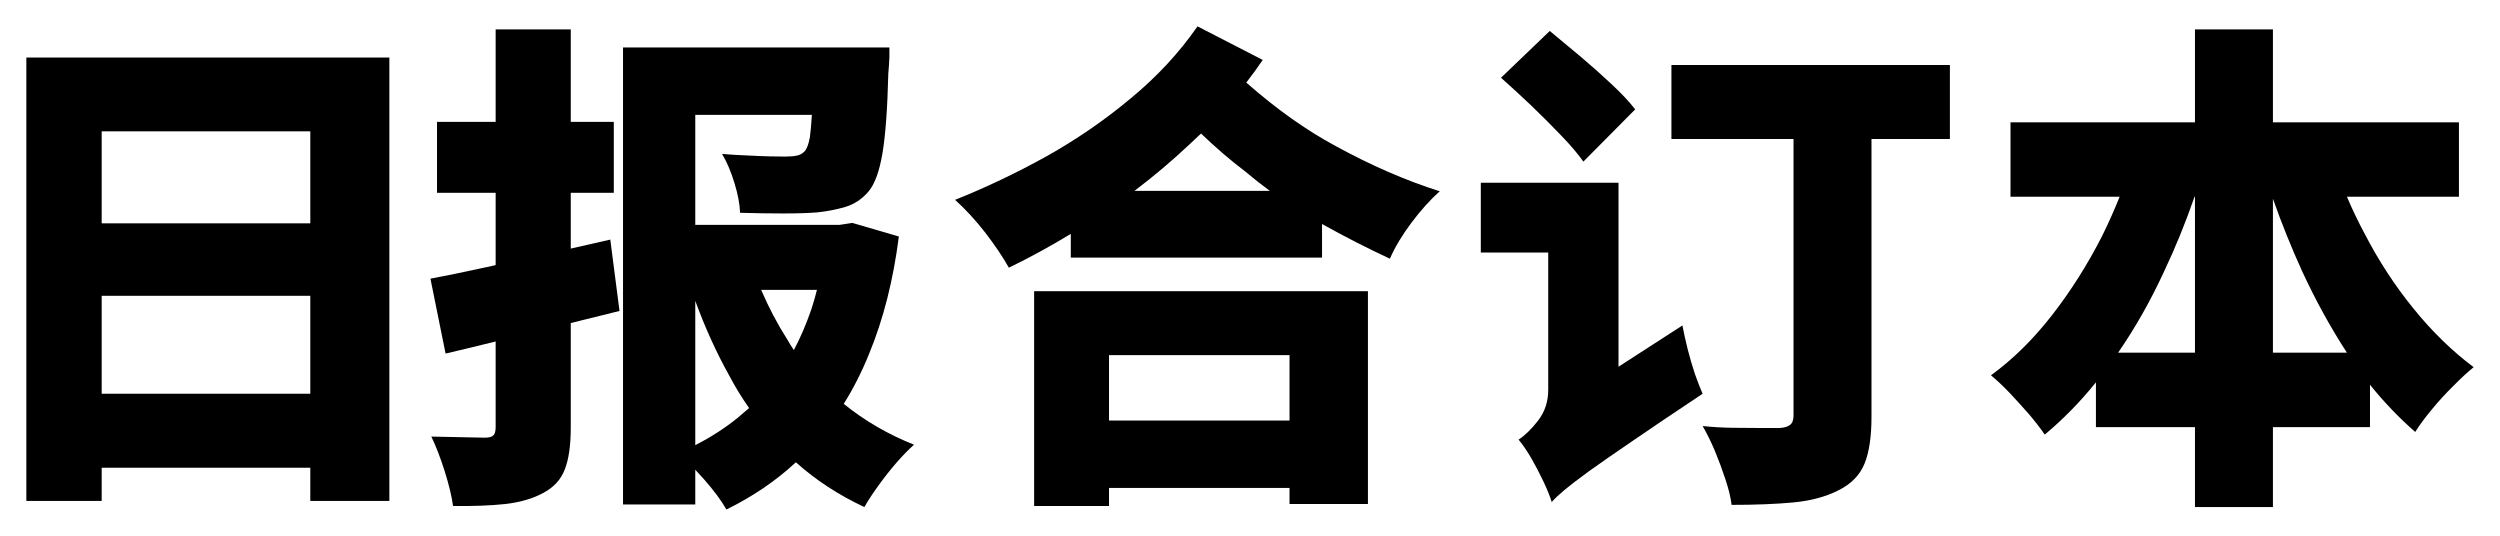
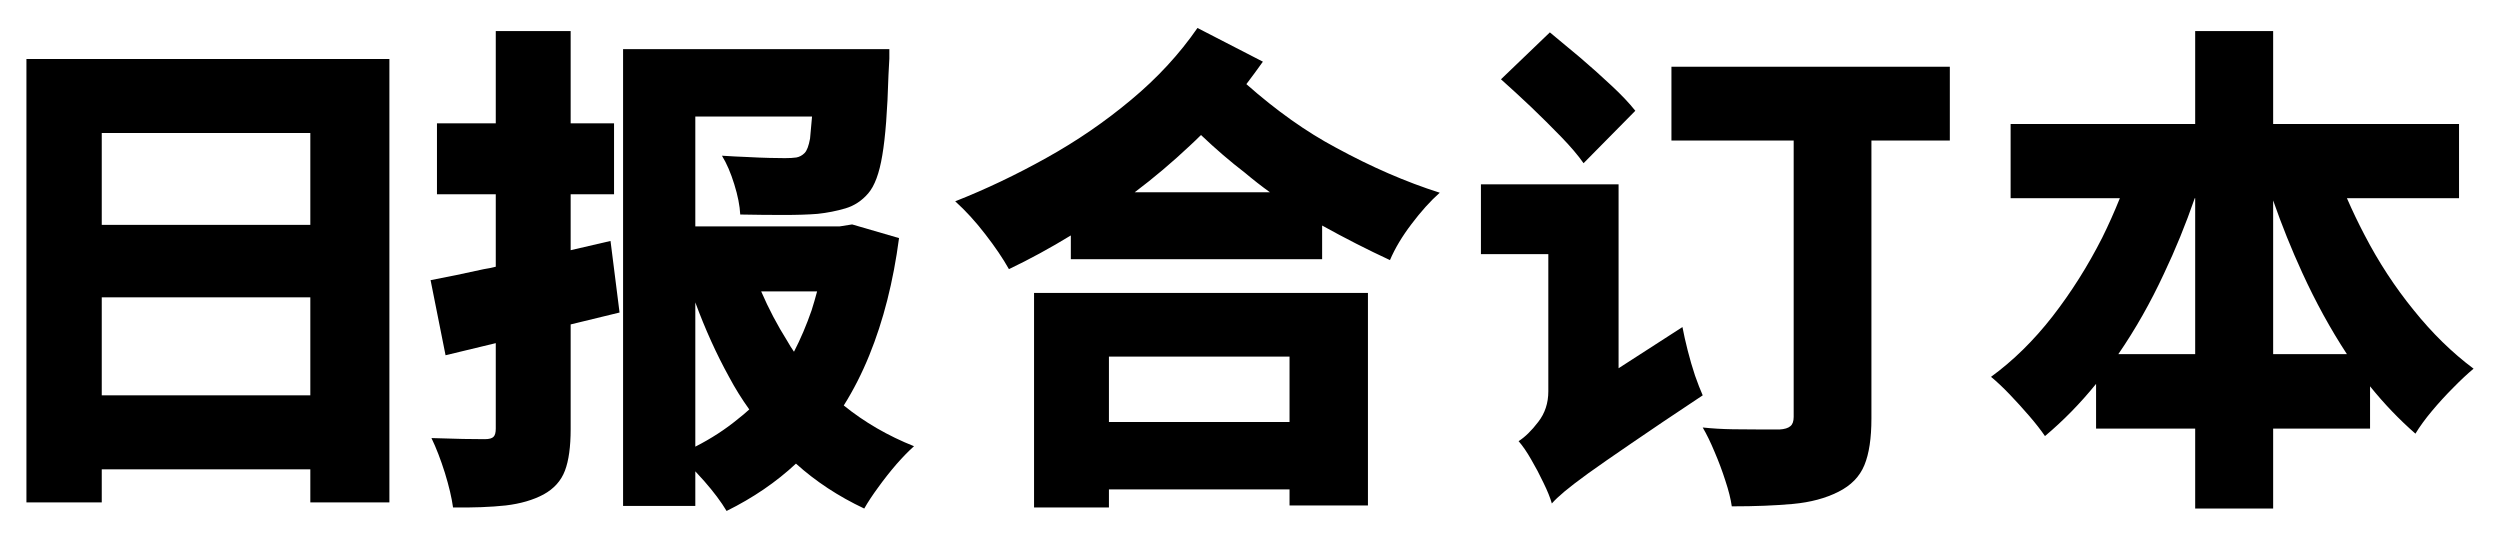
- <svg xmlns="http://www.w3.org/2000/svg" viewBox="0 -122.0 1138.4 244.0">
-   <path id="accent" d="M470.9 108.4L470.9 10.6L622.9 10.6L622.9 107.5L587.2 107.5L587.2 100.2L505.0 100.2L505.0 108.4L470.9 108.4ZM545.3-110.0L545.3-110.0L575.0-94.7Q571.4-89.4 567.5-84.4L567.5-84.4Q588.1-66.3 608.2-55.5L608.2-55.5Q632.5-42.2 655.6-34.9L655.6-34.9Q649.2-29.2 642.8-20.7Q636.4-12.2 632.9-4.2L632.9-4.2Q617.6-11.3 602.0-20.0L602.0-20.0L602.0-4.7L487.6-4.7L487.6-15.5Q473.6-7.0 459.4-0.1L459.4-0.1Q455.3-7.4 448.7-16.0Q442.0-24.6 434.9-31.0L434.9-31.0Q455.7-39.3 476.5-50.8Q497.2-62.4 515.0-77.3Q532.9-92.1 545.3-110.0ZM505.0 69.5L587.2 69.5L587.2 39.7L505.0 39.7L505.0 69.5ZM516.6-35.1L578.2-35.1Q572.5-39.3 566.8-44.1L566.8-44.1Q556.9-51.6 546.9-61.2L546.9-61.2Q544.3-58.7 541.8-56.4L541.8-56.4Q529.7-45.0 516.6-35.1L516.6-35.1Z M761.1-58.7L761.1-92.4L887.9-92.4L887.9-58.7L852.2-58.7L852.2 67.9Q852.2 81.4 849.0 89.2Q845.8 97.0 837.1 101.3Q828.4 105.7 816.5 106.8Q804.6 107.9 788.5 107.9L788.5 107.9Q787.9 102.9 785.7 96.3Q783.5 89.6 780.8 83.1Q778.0 76.6 775.3 72.0L775.3 72.0Q781.9 72.7 789.0 72.8Q796.1 72.9 802.0 72.9L802.0 72.9L810.3 72.9Q813.7 72.7 815.2 71.4Q816.7 70.2 816.7 67.2L816.7 67.2L816.7-58.7L761.1-58.7ZM674.3-7.0L674.3-38.8L737.0-38.8L737.0 45.0L766.1 26.2Q767.0 31.0 768.5 37.0Q770.0 42.9 771.8 48.3Q773.7 53.7 775.3 57.3L775.3 57.3Q755.3 70.6 742.8 79.2Q730.2 87.8 723.1 92.9Q716.0 98.1 712.3 101.2Q708.6 104.3 706.6 106.6L706.6 106.6Q705.4 102.7 702.8 97.2Q700.2 91.7 697.2 86.5Q694.2 81.4 691.5 78.2L691.5 78.2Q695.8 75.4 700.4 69.5Q705.0 63.5 705.0 55.5L705.0 55.5L705.0-7.0L674.3-7.0ZM683.5-86.6L683.5-86.6L705.7-107.9Q711.8-102.9 719.4-96.5Q727.0-90.1 733.7-83.8Q740.5-77.5 744.6-72.2L744.6-72.2L721.0-48.4Q717.3-53.7 710.8-60.4Q704.3-67.2 697.1-74.1Q689.9-80.9 683.5-86.6Z M915.5-32.4L915.5-66.3L999.5-66.3L999.5-108.6L1035.0-108.6L1035.0-66.3L1119.7-66.3L1119.7-32.4L1068.7-32.4Q1072.3-23.9 1076.7-15.7L1076.7-15.7Q1086.3 2.9 1099.0 18.5Q1111.7 34.2 1126.4 45.2L1126.4 45.2Q1122.2 48.6 1117.1 53.8Q1111.9 58.9 1107.4 64.4Q1102.8 69.9 1099.8 74.7L1099.8 74.7Q1088.8 65.1 1079.2 53.2L1079.2 53.2L1079.2 72.5L1035.0 72.5L1035.0 108.9L999.5 108.9L999.5 72.5L954.4 72.5L954.4 52.1Q943.7 65.4 931.1 75.9L931.1 75.9Q928.3 71.8 924.0 66.7Q919.6 61.7 915.1 56.9Q910.5 52.1 906.6 48.9L906.6 48.9Q921.7 37.9 934.5 21.4Q947.3 4.9 957.2-14.5L957.2-14.5Q961.5-23.2 965.2-32.4L965.2-32.4L915.5-32.4ZM999.5 38.6L999.5-32.4L999.3-32.4Q993.1-14.5 985.3 1.9L985.3 1.9Q976.2 21.6 964.5 38.6L964.5 38.6L999.5 38.6ZM1035.0-31.5L1035.0-31.5L1035.0 38.6L1068.7 38.6Q1057.5 21.4 1048.3 1.5L1048.3 1.5Q1041.0-14.5 1035.0-31.5Z" />
-   <path id="ink" d="M12.0 106.1L12.0-95.8L177.3-95.8L177.3 106.1L141.3 106.1L141.3 91.0L46.3 91.0L46.3 106.1L12.0 106.1ZM46.3 57.3L141.3 57.3L141.3 12.7L46.3 12.7L46.3 57.3ZM46.3-20.3L141.3-20.3L141.3-62.2L46.3-62.2L46.3-20.3Z M283.7 107.7L283.7-100.4L405.0-100.4L405.0-96.0Q404.8-91.5 404.5-88.5L404.5-88.5Q403.9-64.2 401.8-52.0Q399.7-39.7 395.4-34.7Q391.0-29.6 385.0-27.8Q378.9-26.0 372.3-25.3L372.3-25.3Q366.1-24.8 356.7-24.8Q347.3-24.8 337.0-25.1L337.0-25.1Q336.8-31.0 334.4-38.8Q332.0-46.6 328.8-51.9L328.8-51.9Q334.9-51.4 340.4-51.2Q345.9-50.9 350.4-50.8Q354.9-50.7 357.4-50.7L357.4-50.7Q360.6-50.7 362.6-51.1Q364.7-51.4 366.3-53.0Q367.9-54.6 368.8-59.6L368.8-59.6Q369.3-63.3 369.7-69.7L369.7-69.7L316.6-69.7L316.6-19.6L382.3-19.6L388.1-20.5L409.3-14.3Q405.5 15.5 395.8 39.0L395.8 39.0Q390.8 51.4 384.2 61.9L384.2 61.9Q398.4 73.4 416.2 80.5L416.2 80.5Q412.6 83.7 408.2 88.7Q403.9 93.7 400.0 99.1Q396.1 104.5 393.6 108.9L393.6 108.9Q375.9 100.6 362.4 88.5L362.4 88.5Q348.9 101.1 330.8 110L330.8 110Q327.2 103.8 320.8 96.5L320.8 96.5Q318.7 94.2 316.6 91.9L316.6 91.9L316.6 107.7L283.7 107.7ZM202.9 39.0L196.0 4.9Q206.7 2.9 220.3-0.1L220.3-0.1Q223.0-0.6 225.7-1.3L225.7-1.3L225.7-34.2L199.0-34.2L199.0-66.5L225.7-66.5L225.7-108.6L259.9-108.6L259.9-66.5L279.5-66.5L279.5-34.2L259.9-34.2L259.9-8.8Q269.0-10.9 277.9-12.9L277.9-12.9L282.1 19.6Q271.1 22.3 259.9 25.1L259.9 25.1L259.9 72.7Q259.9 84.8 257.2 91.7Q254.6 98.6 247.5 102.4Q240.4 106.3 230.2 107.5Q220.0 108.6 206.3 108.4L206.3 108.4Q205.4 101.8 202.5 92.6Q199.6 83.4 196.4 76.8L196.4 76.8Q203.5 77.0 210.9 77.1Q218.2 77.3 220.7 77.3L220.7 77.3Q223.7 77.3 224.7 76.2Q225.7 75.2 225.7 72.5L225.7 72.5L225.7 33.5Q213.6 36.5 202.9 39.0L202.9 39.0ZM341.1 63.8L341.1 63.8Q336.1 56.7 332.0 48.9L332.0 48.9Q323.3 33.3 316.6 15.0L316.6 15.0L316.6 80.7Q327.4 75.2 336.1 68.1L336.1 68.1Q338.6 66.0 341.1 63.8ZM372.0 10.0L346.6 10.0Q351.7 21.9 358.5 32.6L358.5 32.6Q359.9 35.1 361.5 37.4L361.5 37.4Q366.1 28.7 369.5 18.7L369.5 18.7Q370.9 14.5 372.0 10.0L372.0 10.0Z" />
+ <svg xmlns="http://www.w3.org/2000/svg" viewBox="0 -122.0 1135.1 244.0">
+   <path id="accent" d="M469.5 108.4L469.5 11.0L621.1 11.0L621.1 107.5L585.5 107.5L585.5 100.2L503.5 100.2L503.5 108.4L469.5 108.4ZM543.7-109.3L543.7-109.3L573.4-94.0Q569.7-88.8 565.9-83.8L565.9-83.8Q586.4-65.7 606.5-55L606.5-55Q630.7-41.8 653.7-34.5L653.7-34.5Q647.3-28.8 640.9-20.3Q634.5-11.9 631.1-3.9L631.1-3.9Q615.8-11.0 600.3-19.6L600.3-19.6L600.3-4.3L486.2-4.3L486.2-15.1Q472.3-6.6 458.1 0.2L458.1 0.2Q454.0-7.1 447.4-15.6Q440.8-24.2 433.7-30.6L433.7-30.6Q454.5-38.8 475.1-50.3Q495.8-61.8 513.6-76.7Q531.4-91.5 543.7-109.3ZM503.5 69.6L585.5 69.6L585.5 39.9L503.5 39.9L503.5 69.6ZM515.2-34.7L576.6-34.7Q570.9-38.8 565.2-43.6L565.2-43.6Q555.4-51.1 545.3-60.7L545.3-60.7Q542.8-58.2 540.3-55.9L540.3-55.9Q528.2-44.5 515.2-34.7L515.2-34.7Z M758.9-58.2L758.9-91.7L885.3-91.7L885.3-58.2L849.7-58.2L849.7 68.0Q849.7 81.5 846.5 89.2Q843.3 97.0 834.7 101.3Q826.0 105.7 814.1 106.8Q802.3 107.9 786.3 107.9L786.3 107.9Q785.6 102.9 783.4 96.3Q781.3 89.7 778.5 83.2Q775.8 76.7 773.1 72.1L773.1 72.1Q779.7 72.8 786.8 72.9Q793.8 73.0 799.8 73.0L799.8 73.0L808.0 73.0Q811.4 72.8 812.9 71.5Q814.4 70.3 814.4 67.3L814.4 67.3L814.4-58.2L758.9-58.2ZM672.4-6.6L672.4-38.3L734.9-38.3L734.9 45.2L763.9 26.5Q764.8 31.3 766.3 37.2Q767.8 43.1 769.6 48.5Q771.5 53.9 773.1 57.5L773.1 57.5Q753.2 70.7 740.7 79.3Q728.1 87.9 721.0 93.0Q714.0 98.1 710.3 101.2Q706.6 104.3 704.6 106.6L704.6 106.6Q703.5 102.7 700.8 97.2Q698.2 91.7 695.2 86.6Q692.3 81.5 689.5 78.3L689.5 78.3Q693.9 75.5 698.4 69.6Q703.0 63.7 703.0 55.7L703.0 55.7L703.0-6.6L672.4-6.6ZM681.5-86.0L681.5-86.0L703.7-107.3Q709.8-102.2 717.4-95.9Q724.9-89.5 731.6-83.2Q738.4-76.9 742.5-71.7L742.5-71.7L719.0-47.9Q715.3-53.2 708.8-59.9Q702.3-66.6 695.1-73.5Q687.9-80.3 681.5-86.0Z M912.9-32.0L912.9-65.7L996.7-65.7L996.7-107.9L1032.1-107.9L1032.1-65.7L1116.5-65.7L1116.5-32.0L1065.6-32.0Q1069.3-23.5 1073.6-15.3L1073.6-15.3Q1083.2 3.2 1095.9 18.8Q1108.5 34.5 1123.1 45.4L1123.1 45.4Q1119.0 48.8 1113.9 54.0Q1108.8 59.1 1104.2 64.6Q1099.6 70.1 1096.7 74.9L1096.7 74.9Q1085.7 65.3 1076.1 53.4L1076.1 53.4L1076.1 72.6L1032.1 72.6L1032.1 108.9L996.7 108.9L996.7 72.6L951.7 72.6L951.7 52.3Q941.0 65.5 928.5 76.0L928.5 76.0Q925.7 71.9 921.4 66.9Q917.0 61.8 912.5 57.1Q907.9 52.3 904.0 49.1L904.0 49.1Q919.1 38.1 931.9 21.7Q944.7 5.2 954.5-14.1L954.5-14.1Q958.8-22.8 962.5-32.0L962.5-32.0L912.9-32.0ZM996.7 38.8L996.7-32.0L996.5-32.0Q990.3-14.1 982.5 2.3L982.5 2.3Q973.4 21.9 961.8 38.8L961.8 38.8L996.7 38.8ZM1032.1-31.0L1032.1-31.0L1032.1 38.8L1065.6 38.8Q1054.4 21.7 1045.3 1.8L1045.3 1.8Q1038.0-14.1 1032.1-31.0Z" />
+   <path id="ink" d="M12 106.1L12-95.2L176.8-95.2L176.8 106.1L140.9 106.1L140.9 91.1L46.2 91.1L46.2 106.1L12 106.1ZM46.2 57.5L140.9 57.5L140.9 13.0L46.2 13.0L46.2 57.5ZM46.2-19.9L140.9-19.9L140.9-61.6L46.2-61.6L46.2-19.9Z M282.9 107.7L282.9-99.7L403.8-99.7L403.8-95.4Q403.6-90.8 403.4-87.9L403.4-87.9Q402.7-63.7 400.6-51.5Q398.6-39.3 394.2-34.2Q389.9-29.2 383.9-27.4Q377.8-25.6 371.2-24.9L371.2-24.9Q365.0-24.4 355.7-24.4Q346.3-24.4 336.1-24.6L336.1-24.6Q335.8-30.6 333.4-38.3Q331.0-46.1 327.8-51.3L327.8-51.3Q334.0-50.9 339.5-50.7Q345.0-50.4 349.4-50.3Q353.9-50.2 356.4-50.2L356.4-50.2Q359.6-50.2 361.6-50.5Q363.7-50.9 365.3-52.5Q366.9-54.1 367.8-59.1L367.8-59.1Q368.2-62.8 368.7-69.1L368.7-69.1L315.7-69.1L315.7-19.2L381.2-19.2L386.9-20.1L408.2-13.9Q404.3 15.7 394.7 39.3L394.7 39.3Q389.7 51.6 383.1 62.1L383.1 62.1Q397.2 73.5 415.0 80.6L415.0 80.6Q411.4 83.8 407.0 88.8Q402.7 93.8 398.8 99.2Q394.9 104.5 392.4 108.9L392.4 108.9Q374.8 100.6 361.4 88.5L361.4 88.5Q347.9 101.1 329.9 110.0L329.9 110.0Q326.2 103.8 319.8 96.5L319.8 96.5Q317.8 94.3 315.7 92.0L315.7 92.0L315.7 107.7L282.9 107.7ZM202.3 39.3L195.5 5.2Q206.2 3.2 219.7 0.2L219.7 0.2Q222.4-0.2 225.1-0.9L225.1-0.9L225.1-33.8L198.4-33.8L198.4-66.0L225.1-66.0L225.1-107.9L259.1-107.9L259.1-66.0L278.8-66.0L278.8-33.8L259.1-33.8L259.1-8.4Q268.3-10.5 277.2-12.6L277.2-12.6L281.3 19.9Q270.3 22.6 259.1 25.3L259.1 25.3L259.1 72.8Q259.1 84.9 256.5 91.7Q253.9 98.6 246.8 102.5Q239.7 106.3 229.6 107.5Q219.4 108.6 205.7 108.4L205.7 108.4Q204.8 101.8 202.0 92.7Q199.1 83.5 195.9 76.9L195.9 76.9Q203.0 77.1 210.3 77.3Q217.6 77.4 220.1 77.4L220.1 77.4Q223.1 77.4 224.1 76.3Q225.1 75.3 225.1 72.6L225.1 72.6L225.1 33.8Q213.0 36.7 202.3 39.3L202.3 39.3ZM340.2 63.9L340.2 63.9Q335.1 56.8 331.0 49.1L331.0 49.1Q322.4 33.5 315.7 15.3L315.7 15.3L315.7 80.8Q326.5 75.3 335.1 68.2L335.1 68.2Q337.7 66.2 340.2 63.9ZM371.0 10.3L345.6 10.3Q350.7 22.1 357.5 32.9L357.5 32.9Q358.9 35.4 360.5 37.7L360.5 37.7Q365.0 29.0 368.5 18.9L368.5 18.9Q369.8 14.8 371.0 10.3L371.0 10.3Z" />
</svg>
